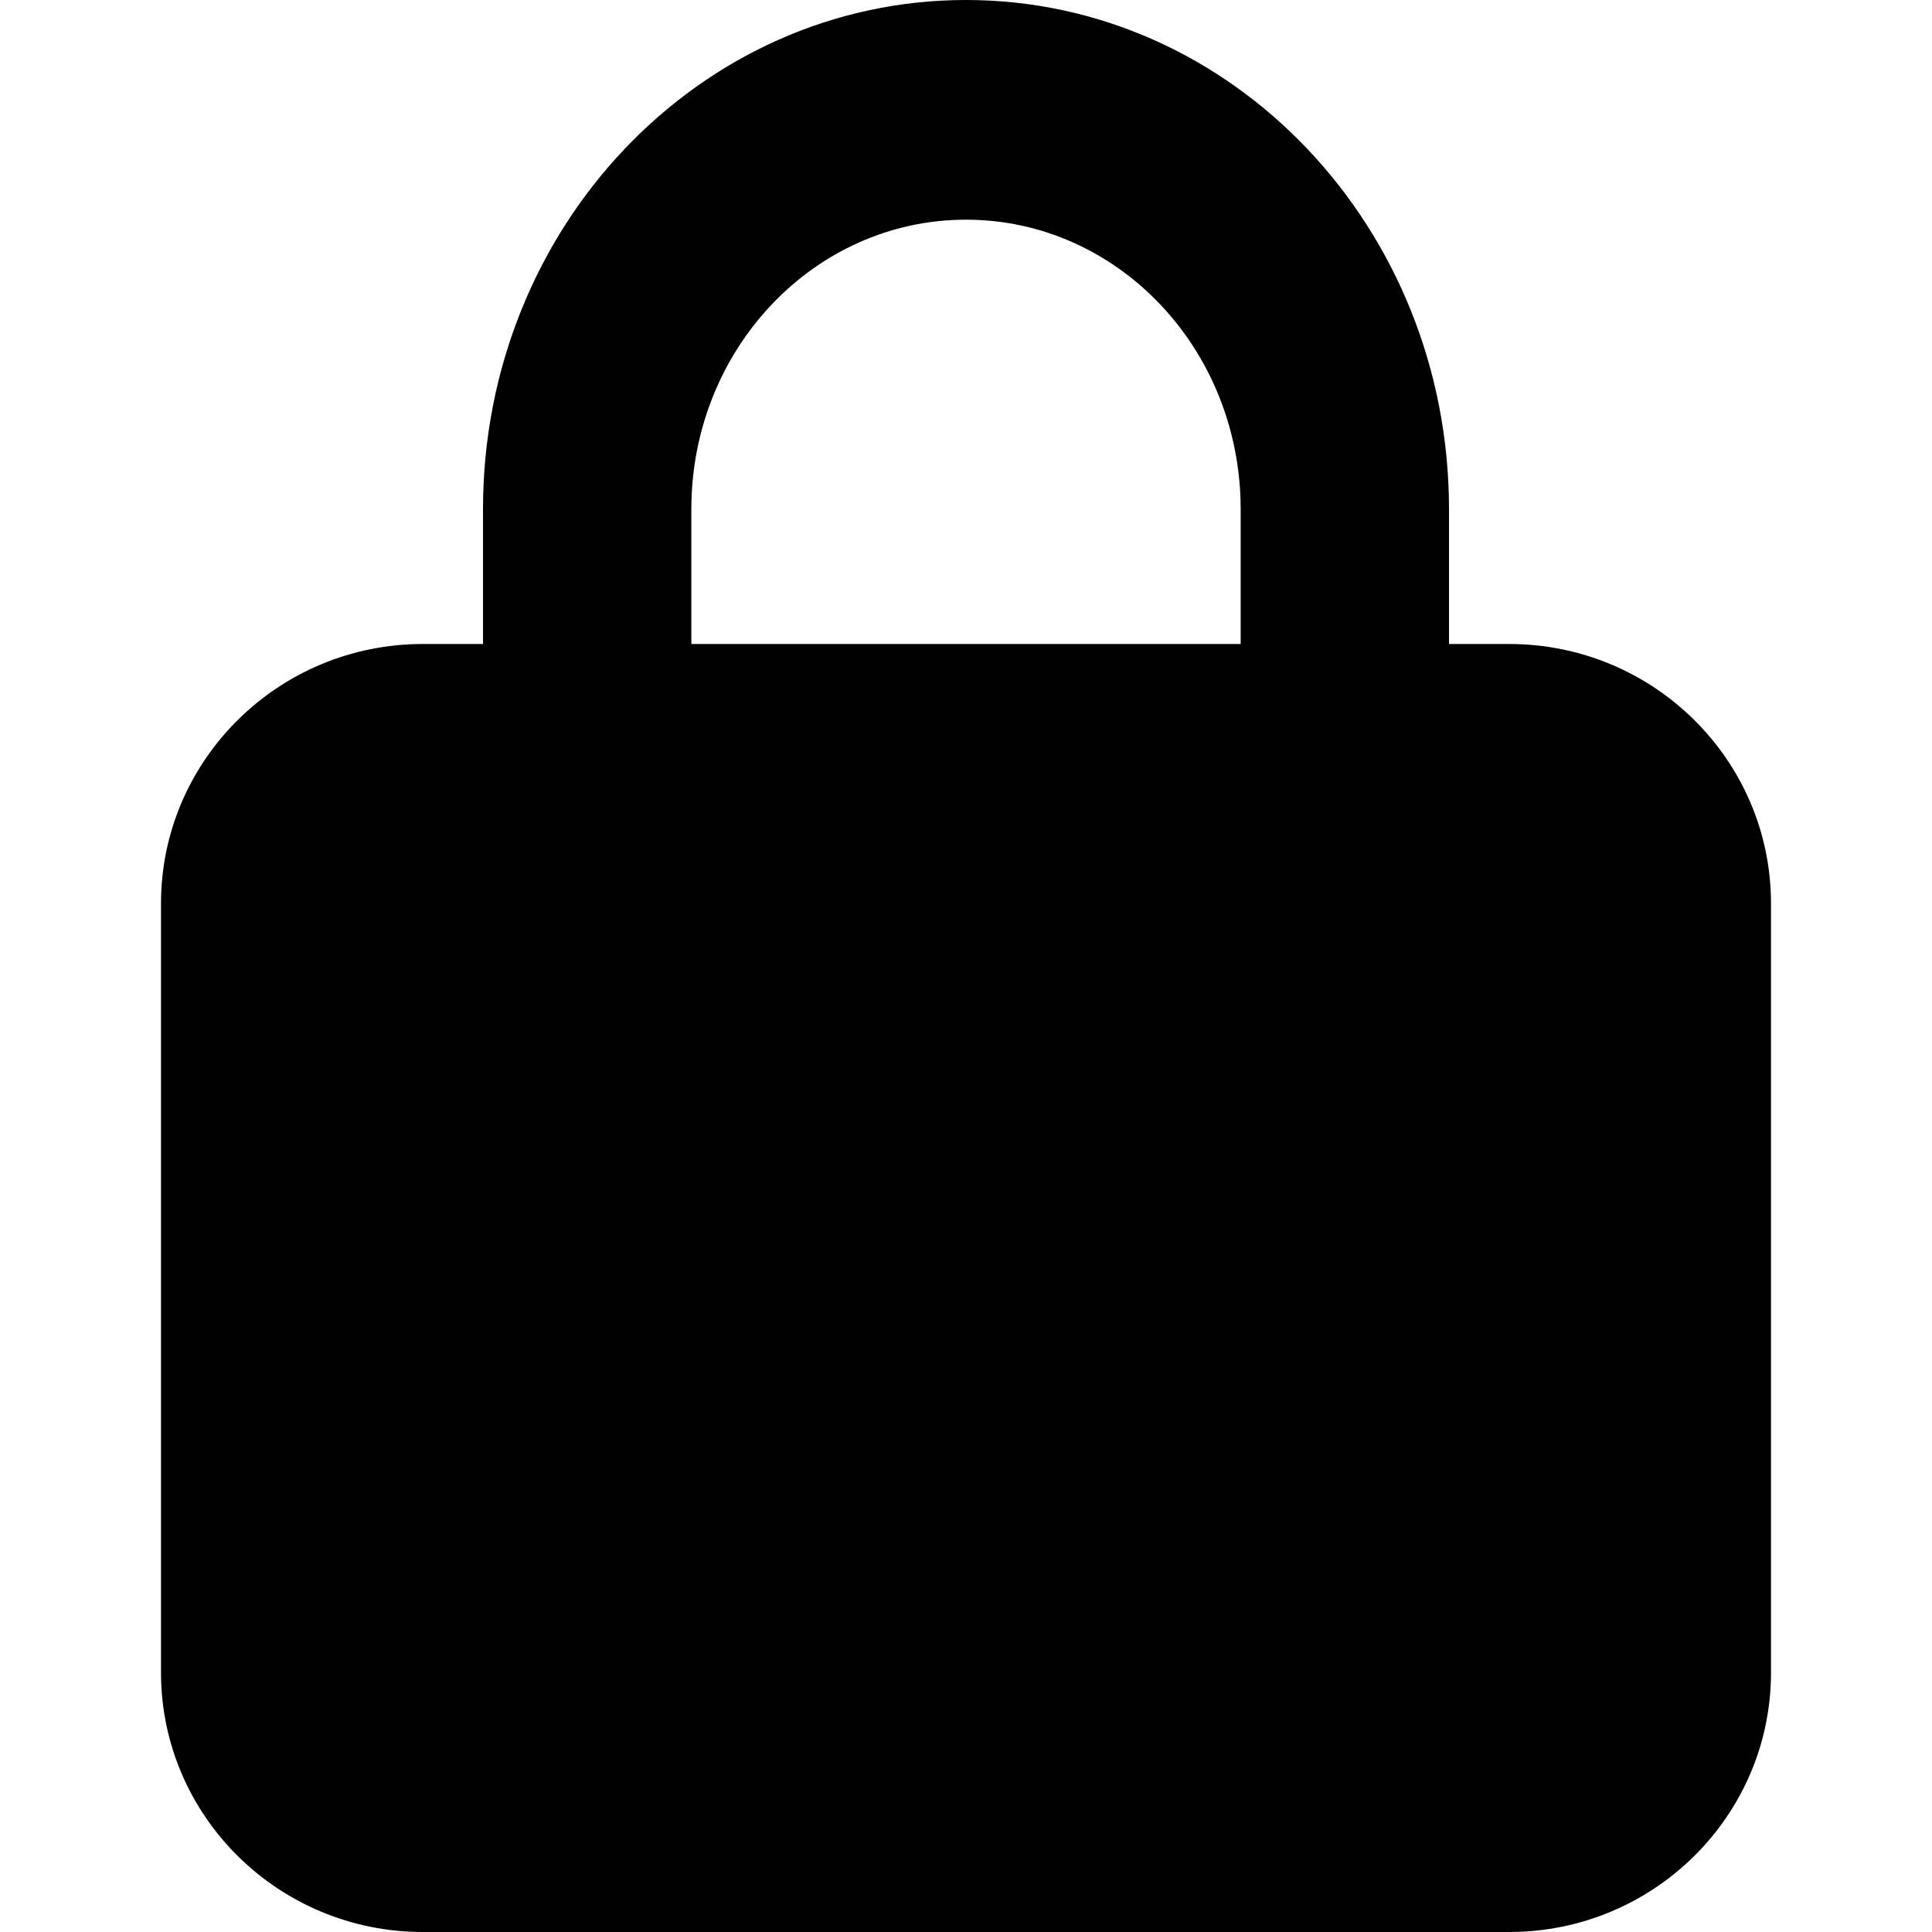
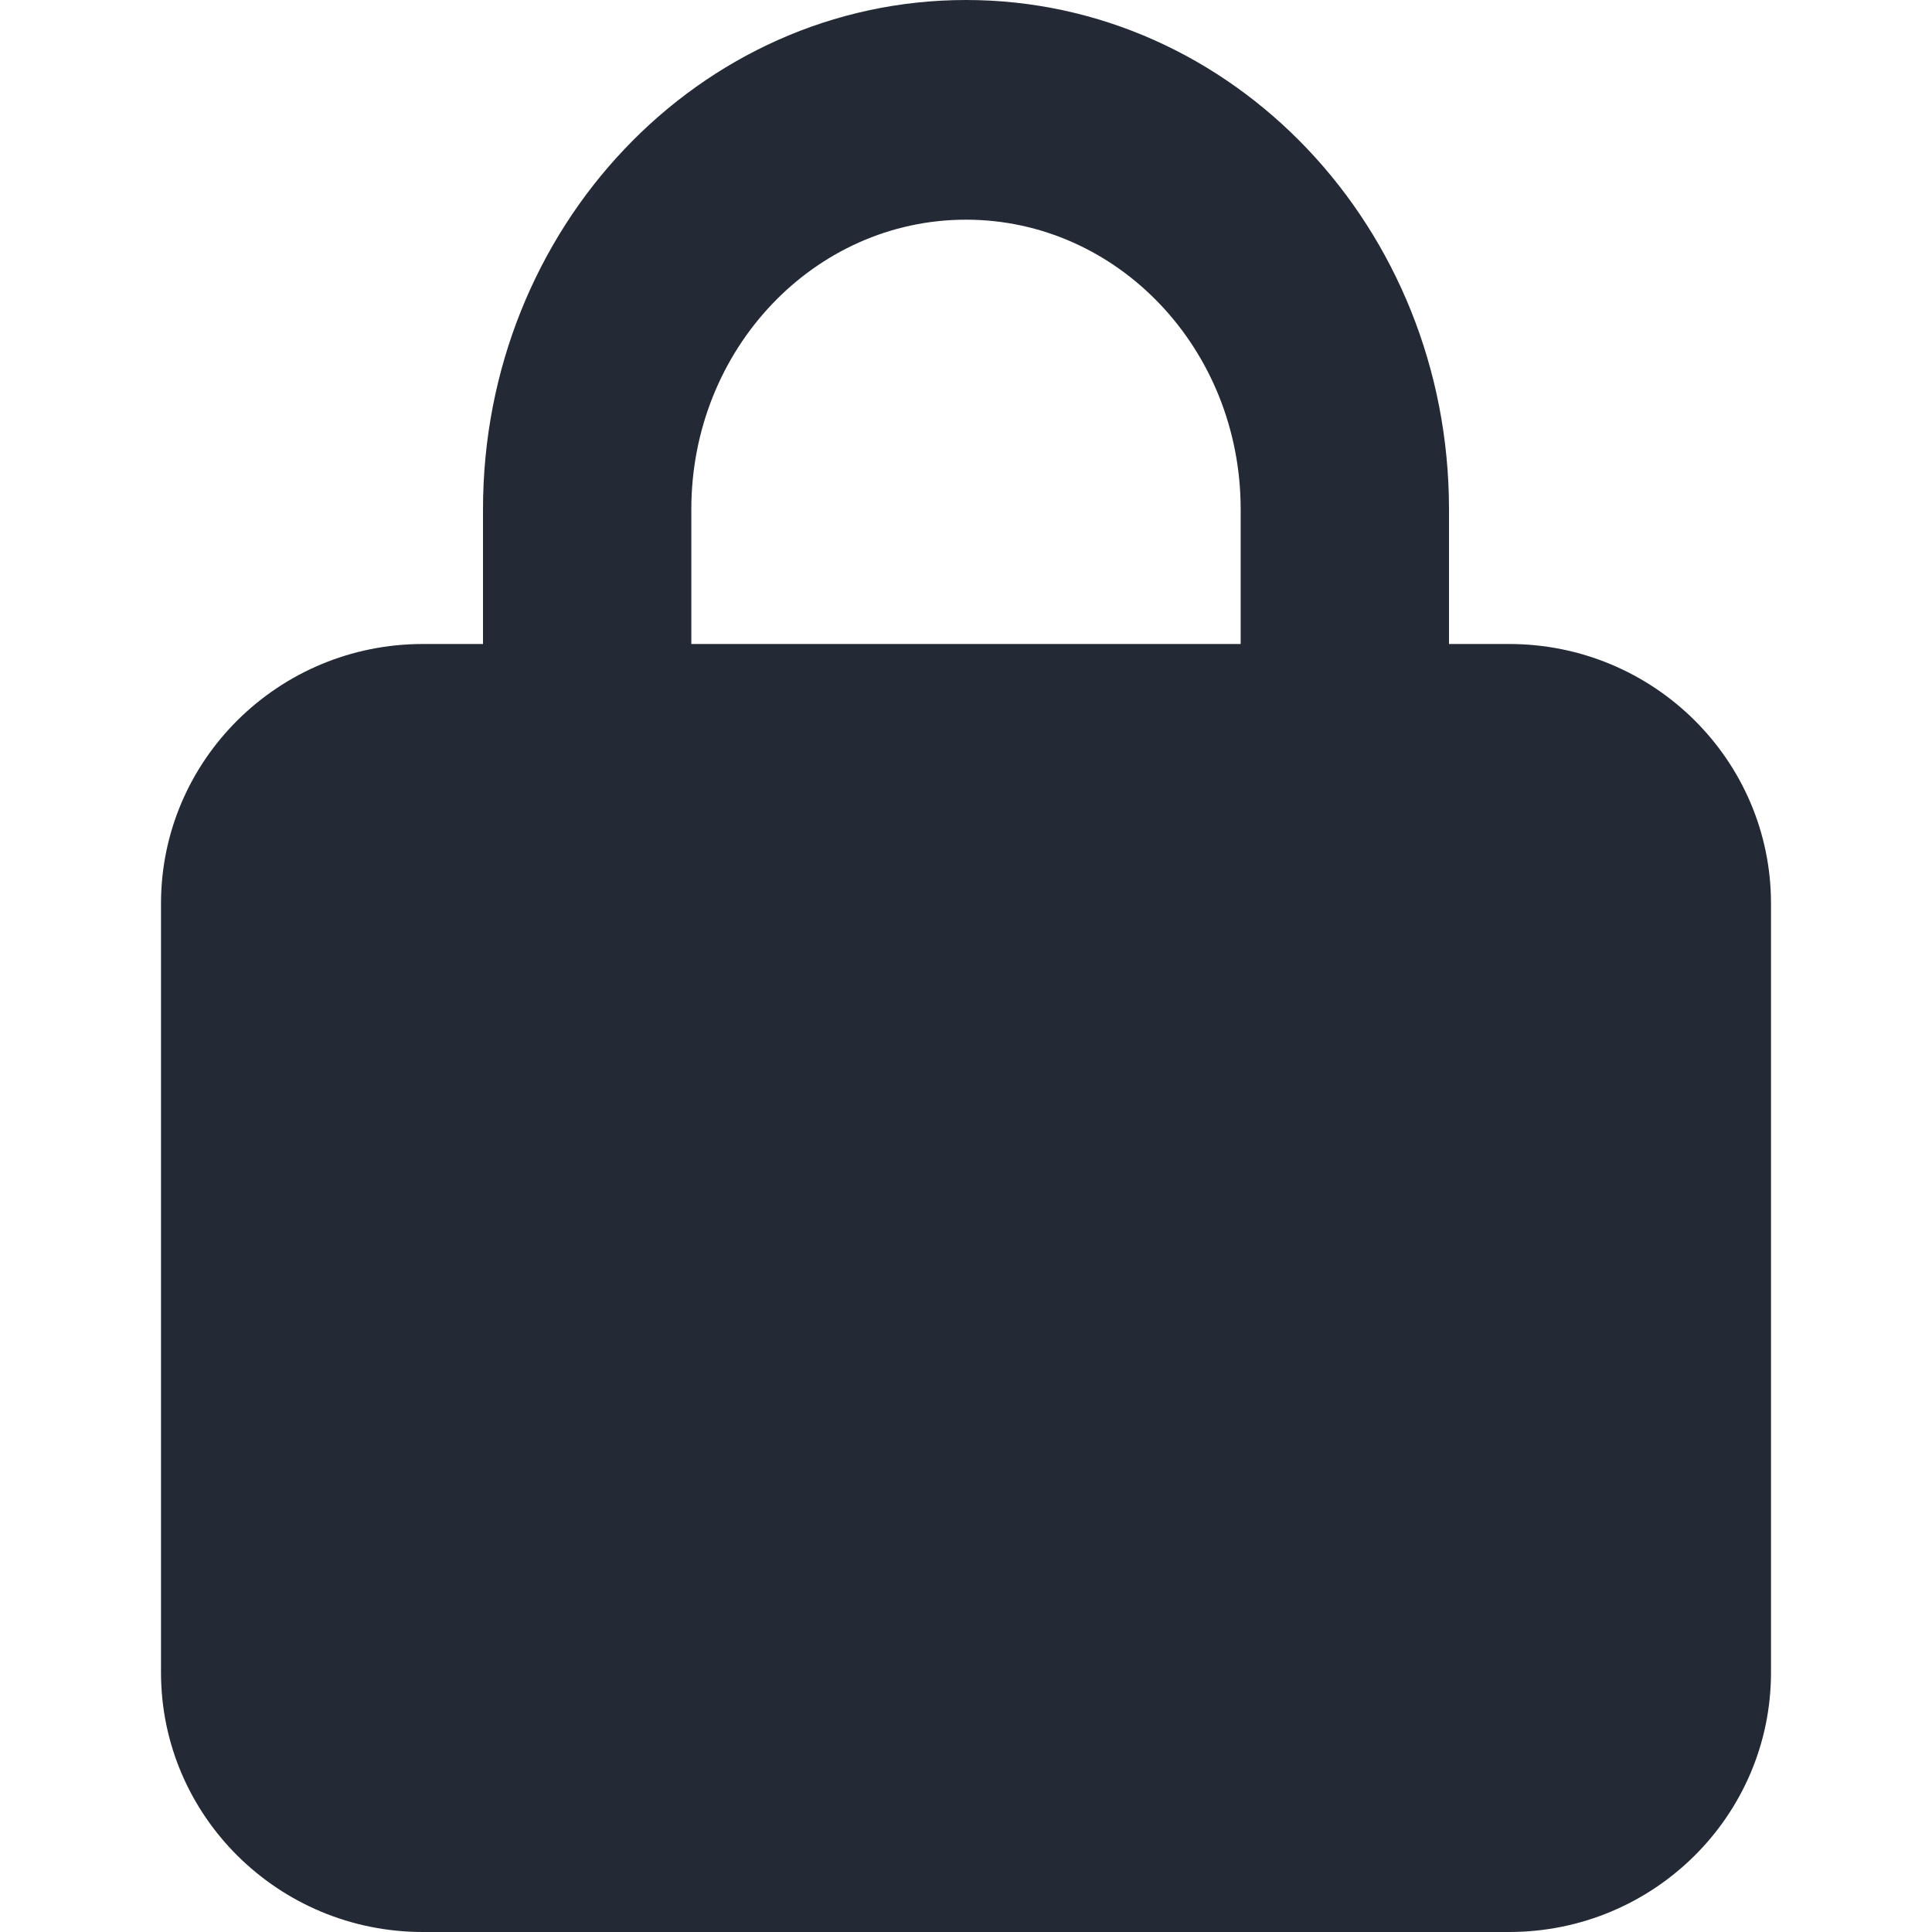
<svg xmlns="http://www.w3.org/2000/svg" width="24" height="24" viewBox="0 0 24 24" fill="none">
-   <path fill-rule="evenodd" clip-rule="evenodd" d="M8.588 6.326C8.588 4.338 10.115 2.729 12 2.729C13.885 2.729 15.412 4.338 15.412 6.326V8H8.588V6.326ZM6 8V6.326C6 2.831 8.686 0 12 0C15.314 0 18 2.831 18 6.326V8H18.747C20.543 8 22 9.444 22 11.224V20.776C22 22.556 20.543 24 18.747 24H5.253C3.457 24 2 22.556 2 20.776V11.224C2 9.444 3.457 8 5.253 8H6Z" fill="black" />
+   <path fill-rule="evenodd" clip-rule="evenodd" d="M8.588 6.326C8.588 4.338 10.115 2.729 12 2.729C13.885 2.729 15.412 4.338 15.412 6.326V8H8.588V6.326ZM6 8V6.326C6 2.831 8.686 0 12 0C15.314 0 18 2.831 18 6.326V8H18.747C20.543 8 22 9.444 22 11.224V20.776C22 22.556 20.543 24 18.747 24H5.253C3.457 24 2 22.556 2 20.776V11.224C2 9.444 3.457 8 5.253 8H6Z" fill="#242A35" />
</svg>
